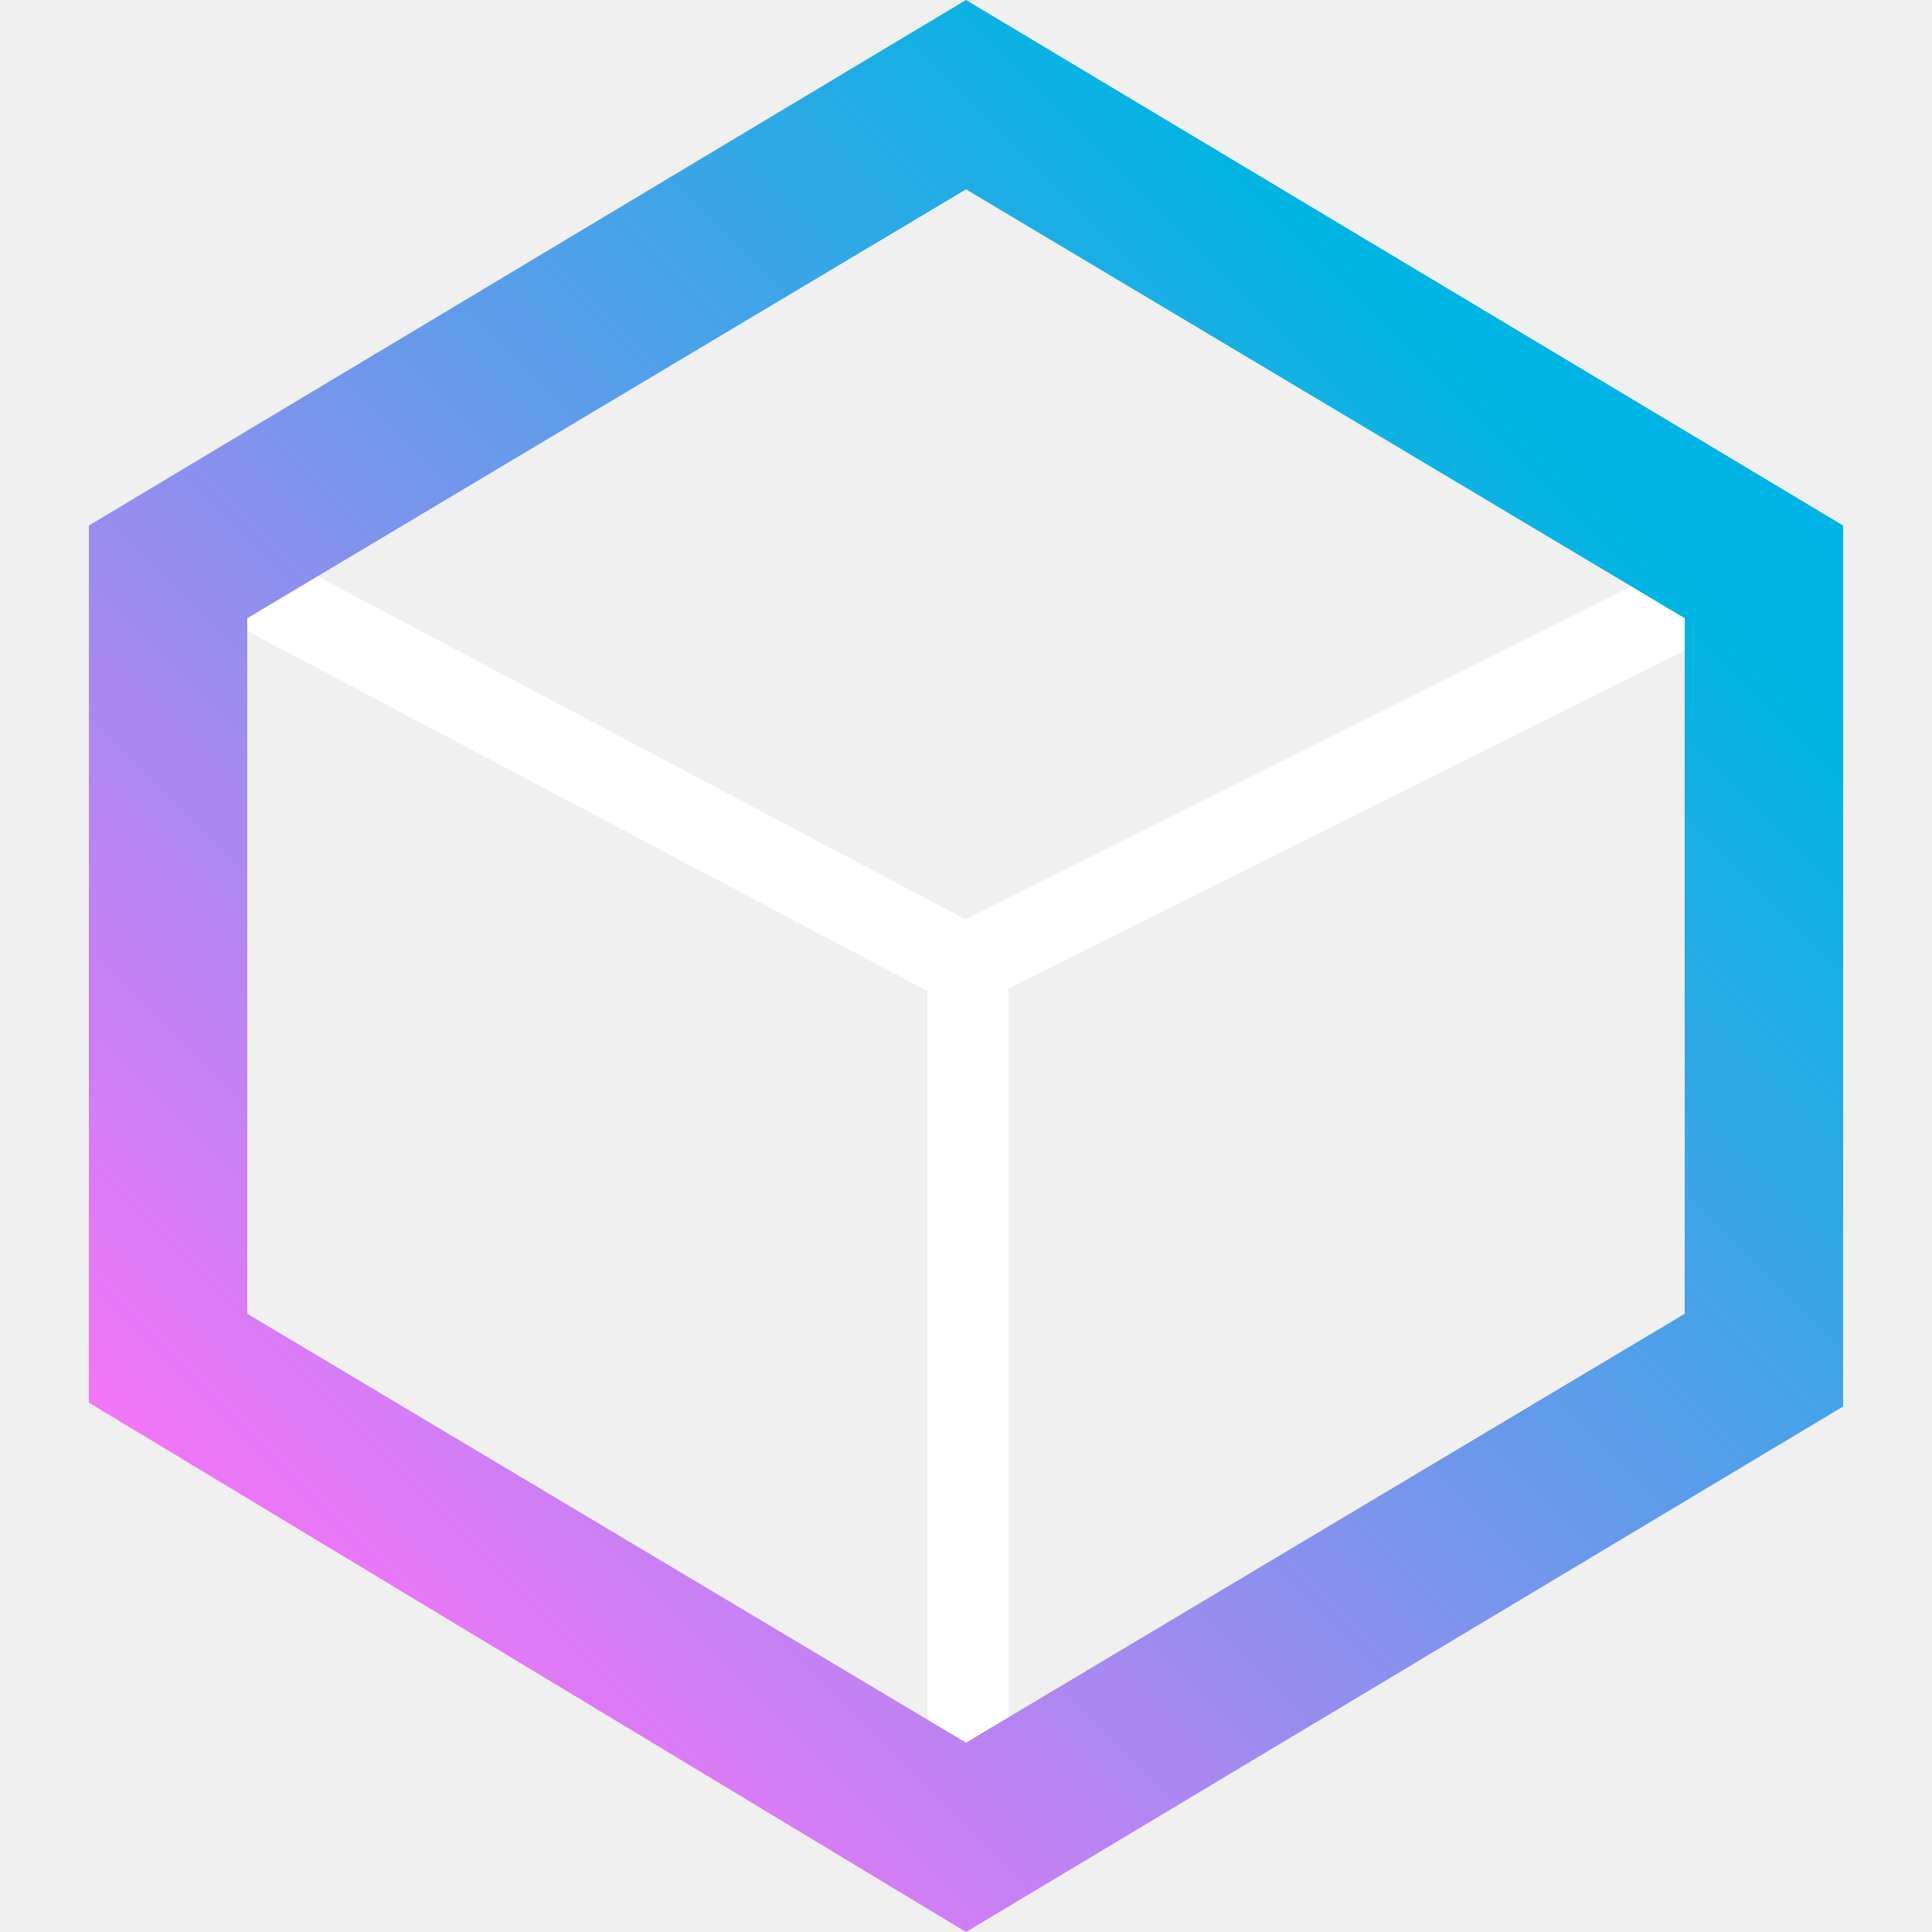
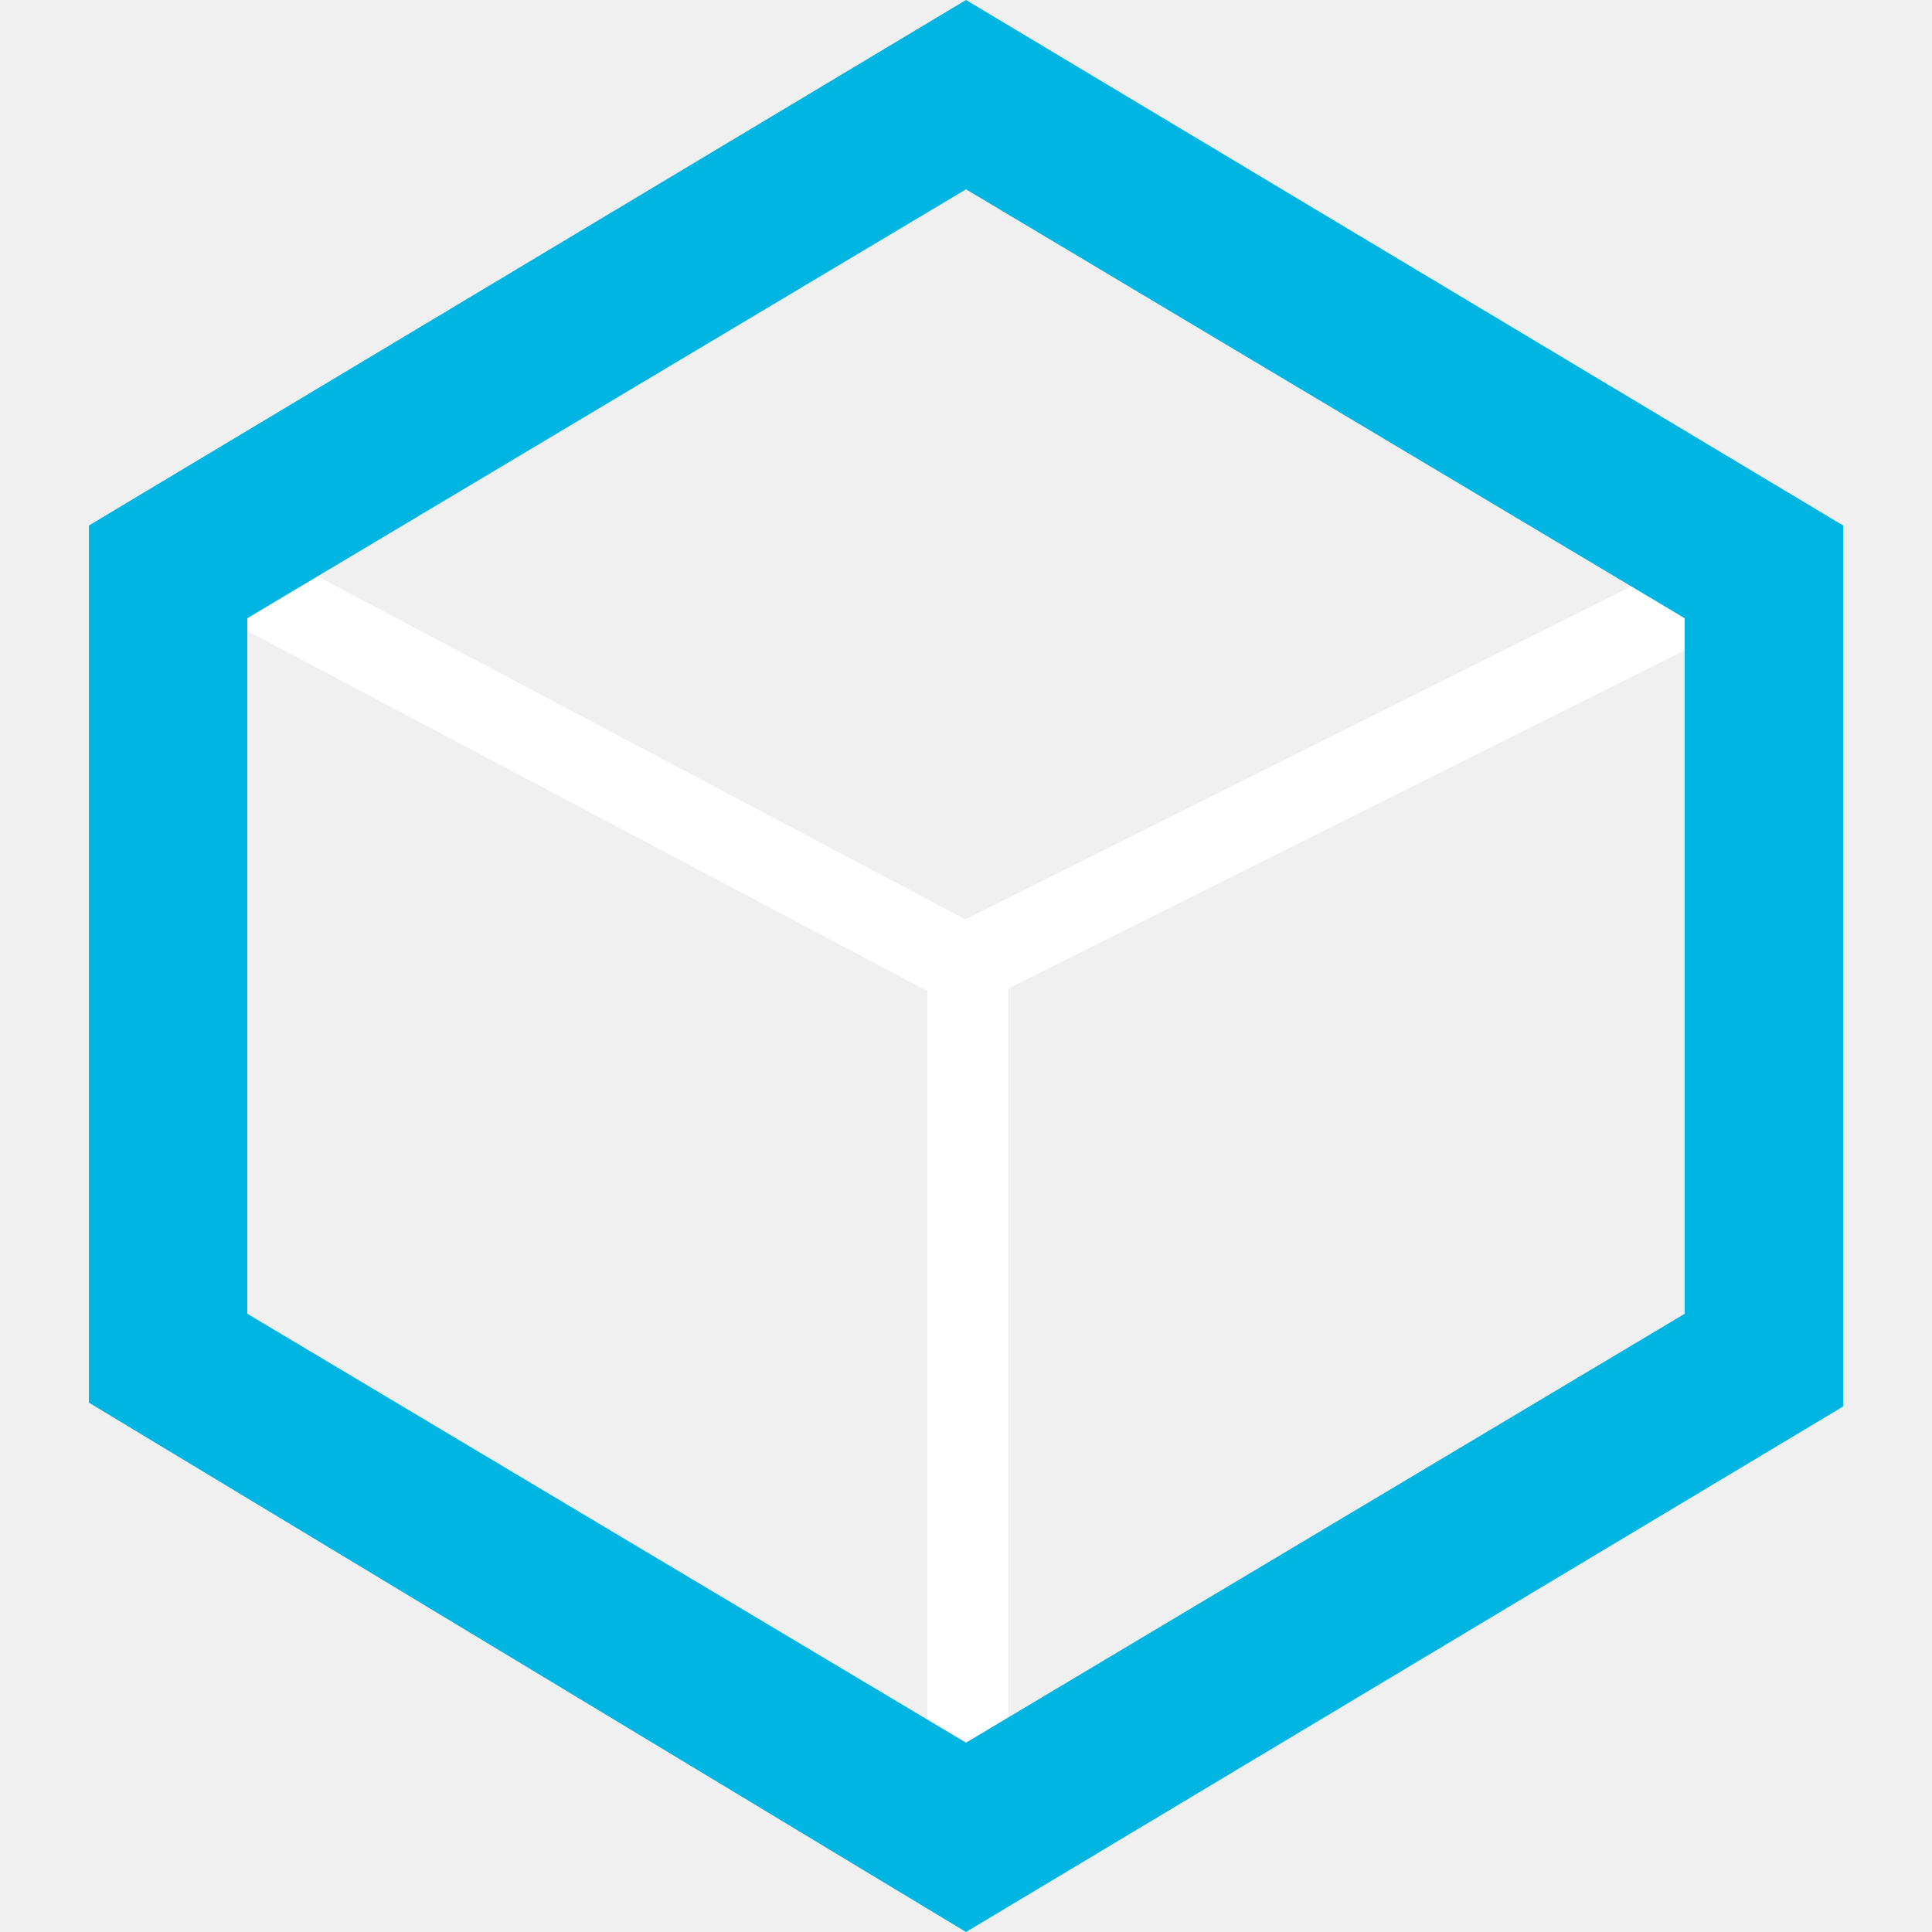
<svg xmlns="http://www.w3.org/2000/svg" version="1.1" id="icons" x="0px" y="0px" viewBox="0 0 50 50" style="enable-background:new 0 0 50 50;" xml:space="preserve">
+   <style type="text/css">
+ 	.st0{fill:#00B5E2;}
+ 	.st1{fill:#FFFFFF;}
+ </style>
  <g>
-     <linearGradient id="widget-gradient" gradientUnits="userSpaceOnUse" x1="52.734" y1="-2.734" x2="7.534" y2="42.466">
-       <stop offset="0" style="stop-color:#00ACFB" />
-       <stop offset="0.3" style="stop-color:#00B5E2" />
-       <stop offset="1" style="stop-color:#F674F7" />
-     </linearGradient>
-     <rect style="fill:#FFFFFF;" x="23.8" y="18.8" transform="matrix(0.8944 -0.4472 0.4472 0.8944 -5.1744 17.8535)" width="22.9" height="2.1" />
-     <rect style="fill:#FFFFFF;" x="14.3" y="9" transform="matrix(0.4679 -0.8838 0.8838 0.4679 -9.4122 24.1397)" width="2.1" height="21.9" />
-     <rect style="fill:#FFFFFF;" x="24" y="25" width="2.1" height="21.6" />
-     <path style="fill:url(#widget-gradient);" d="M25,4.9L43.6,16v18L25,45.1L6.4,34V16L25,4.9 M25,0L2.3,13.6v22.7L25,50l22.7-13.6V13.6L25,0L25,0z" />
+     <rect x="23.8" y="18.8" transform="matrix(0.8944 -0.4472 0.4472 0.8944 -5.1744 17.8535)" class="st1" width="22.9" height="2.1" />
+     <rect x="14.3" y="9" transform="matrix(0.4679 -0.8838 0.8838 0.4679 -9.4122 24.1397)" class="st1" width="2.1" height="21.9" />
+     <rect x="24" y="25" class="st1" width="2.1" height="21.6" />
+     <path class="st0" d="M25,4.9L43.6,16v18L25,45.1L6.4,34V16L25,4.9 M25,0L2.3,13.6v22.7L25,50l22.7-13.6V13.6L25,0L25,0z" />
  </g>
</svg>
